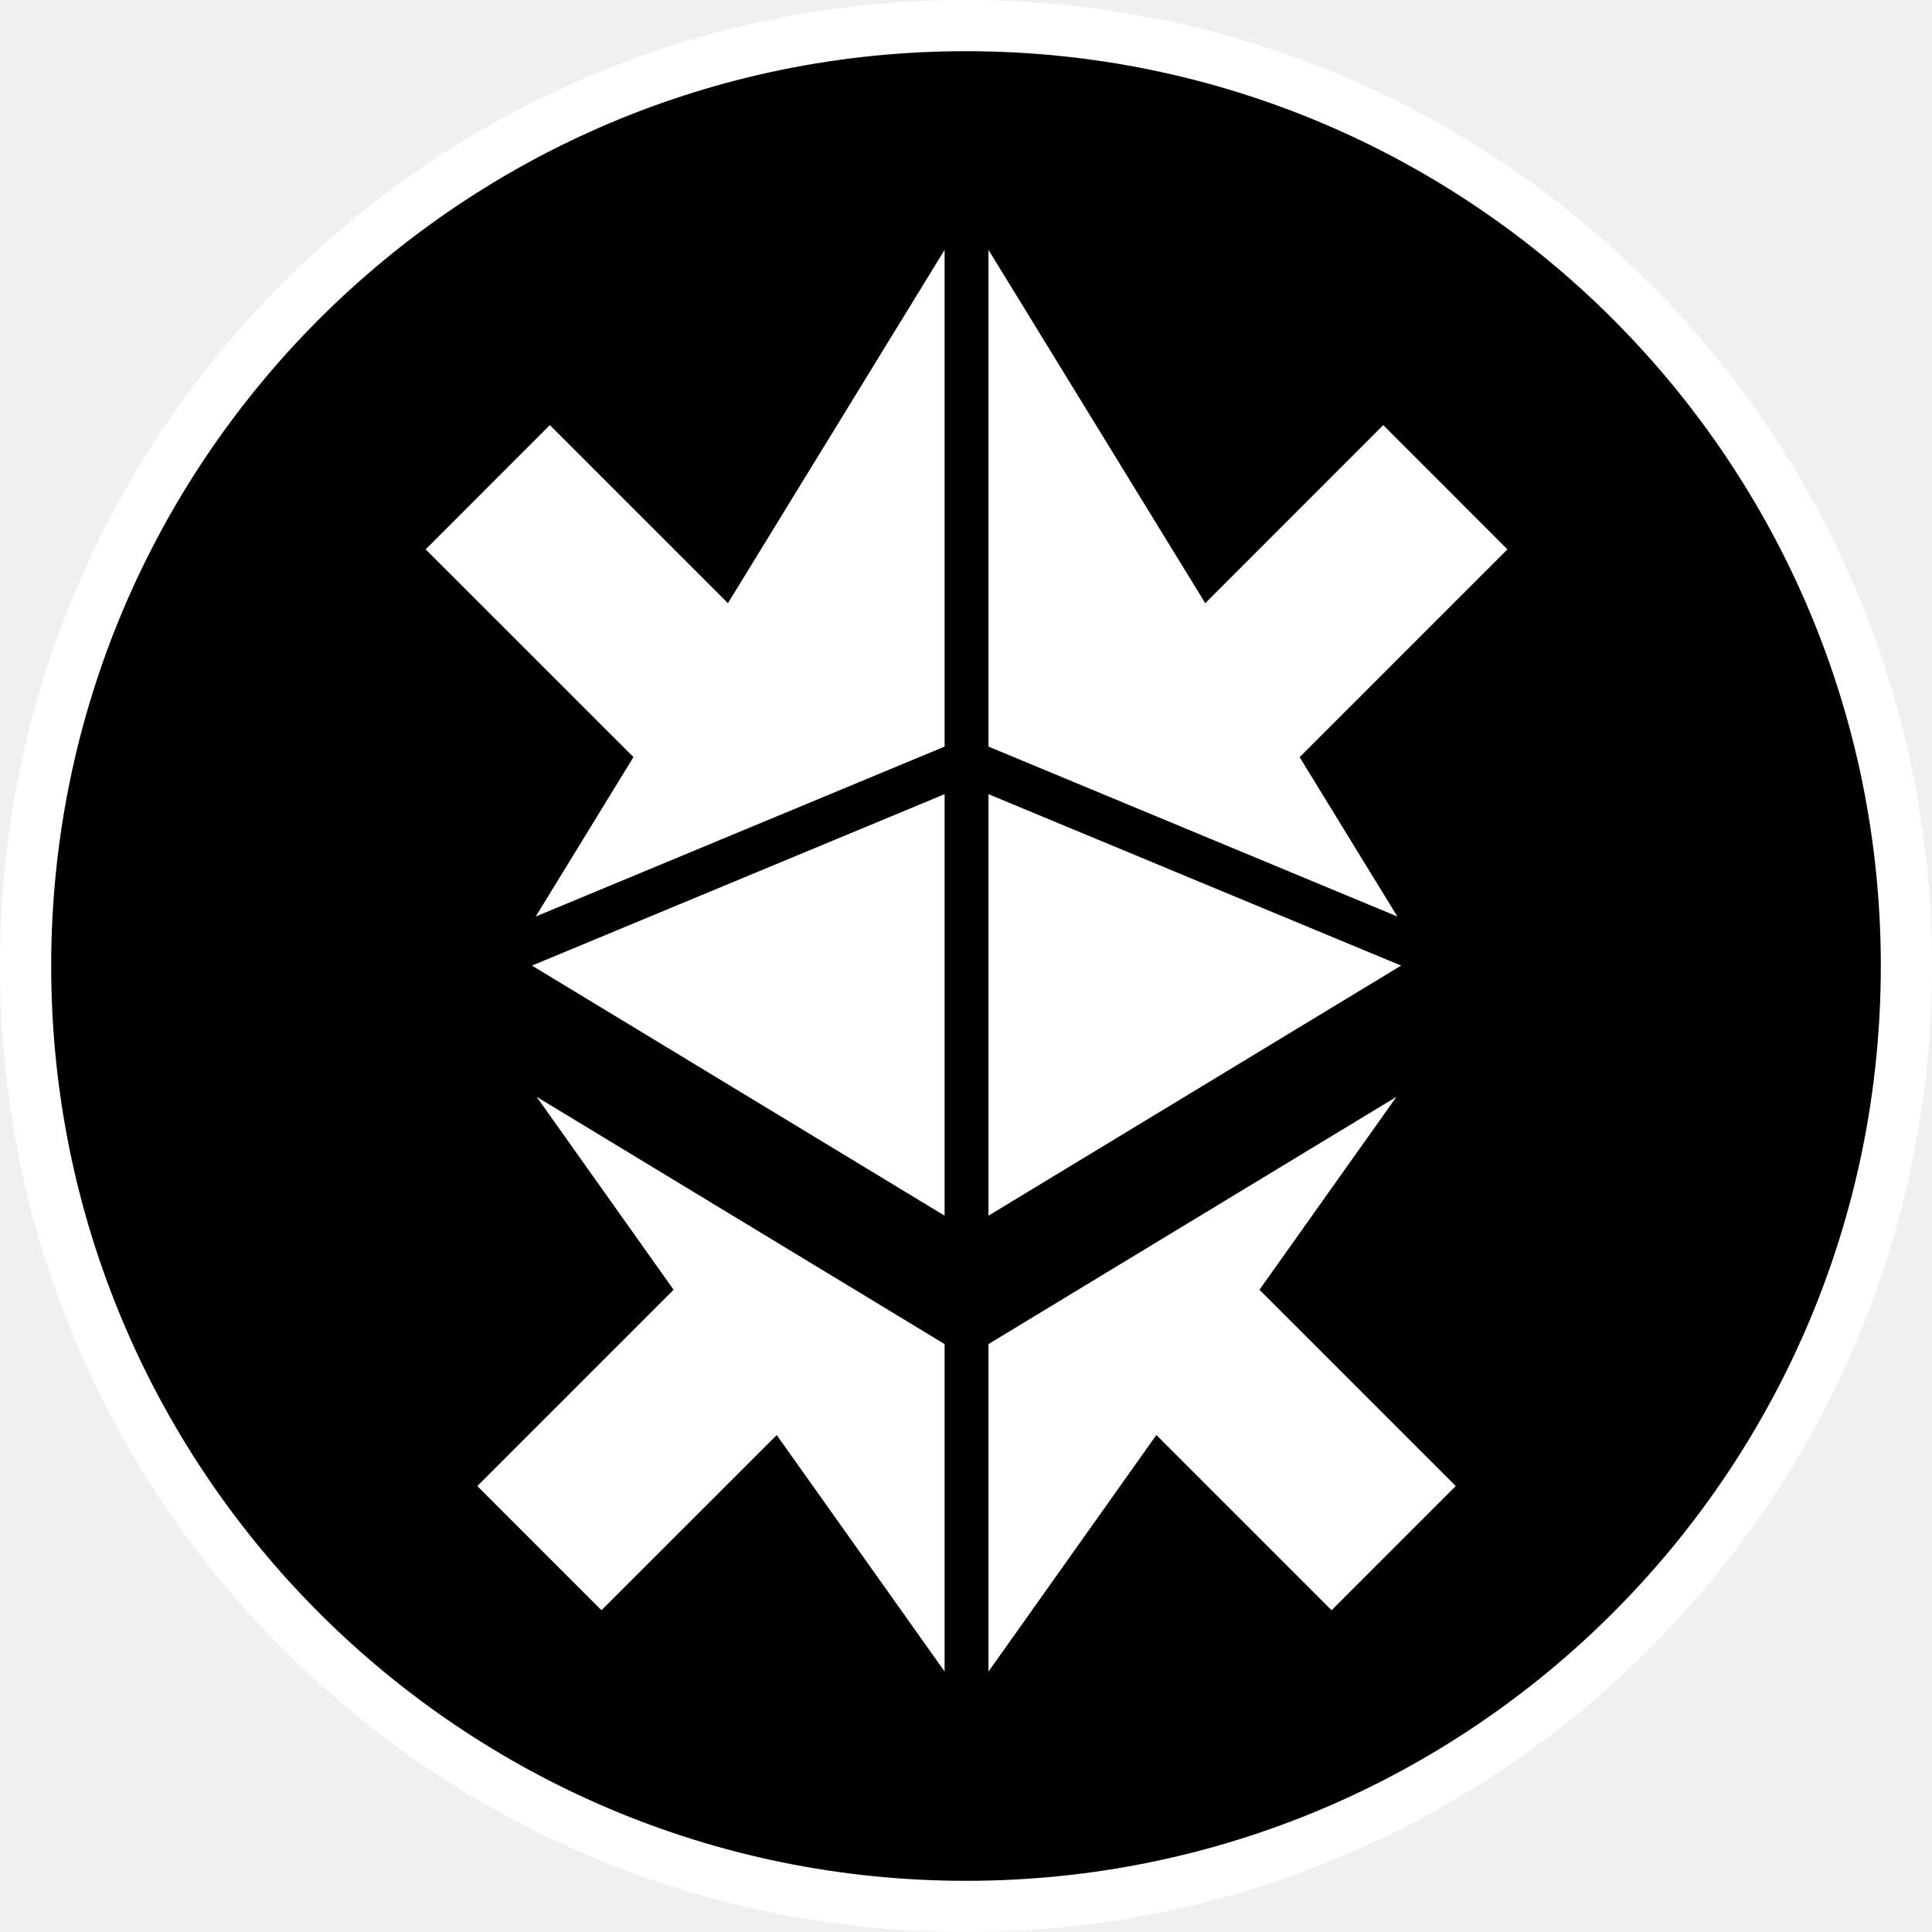
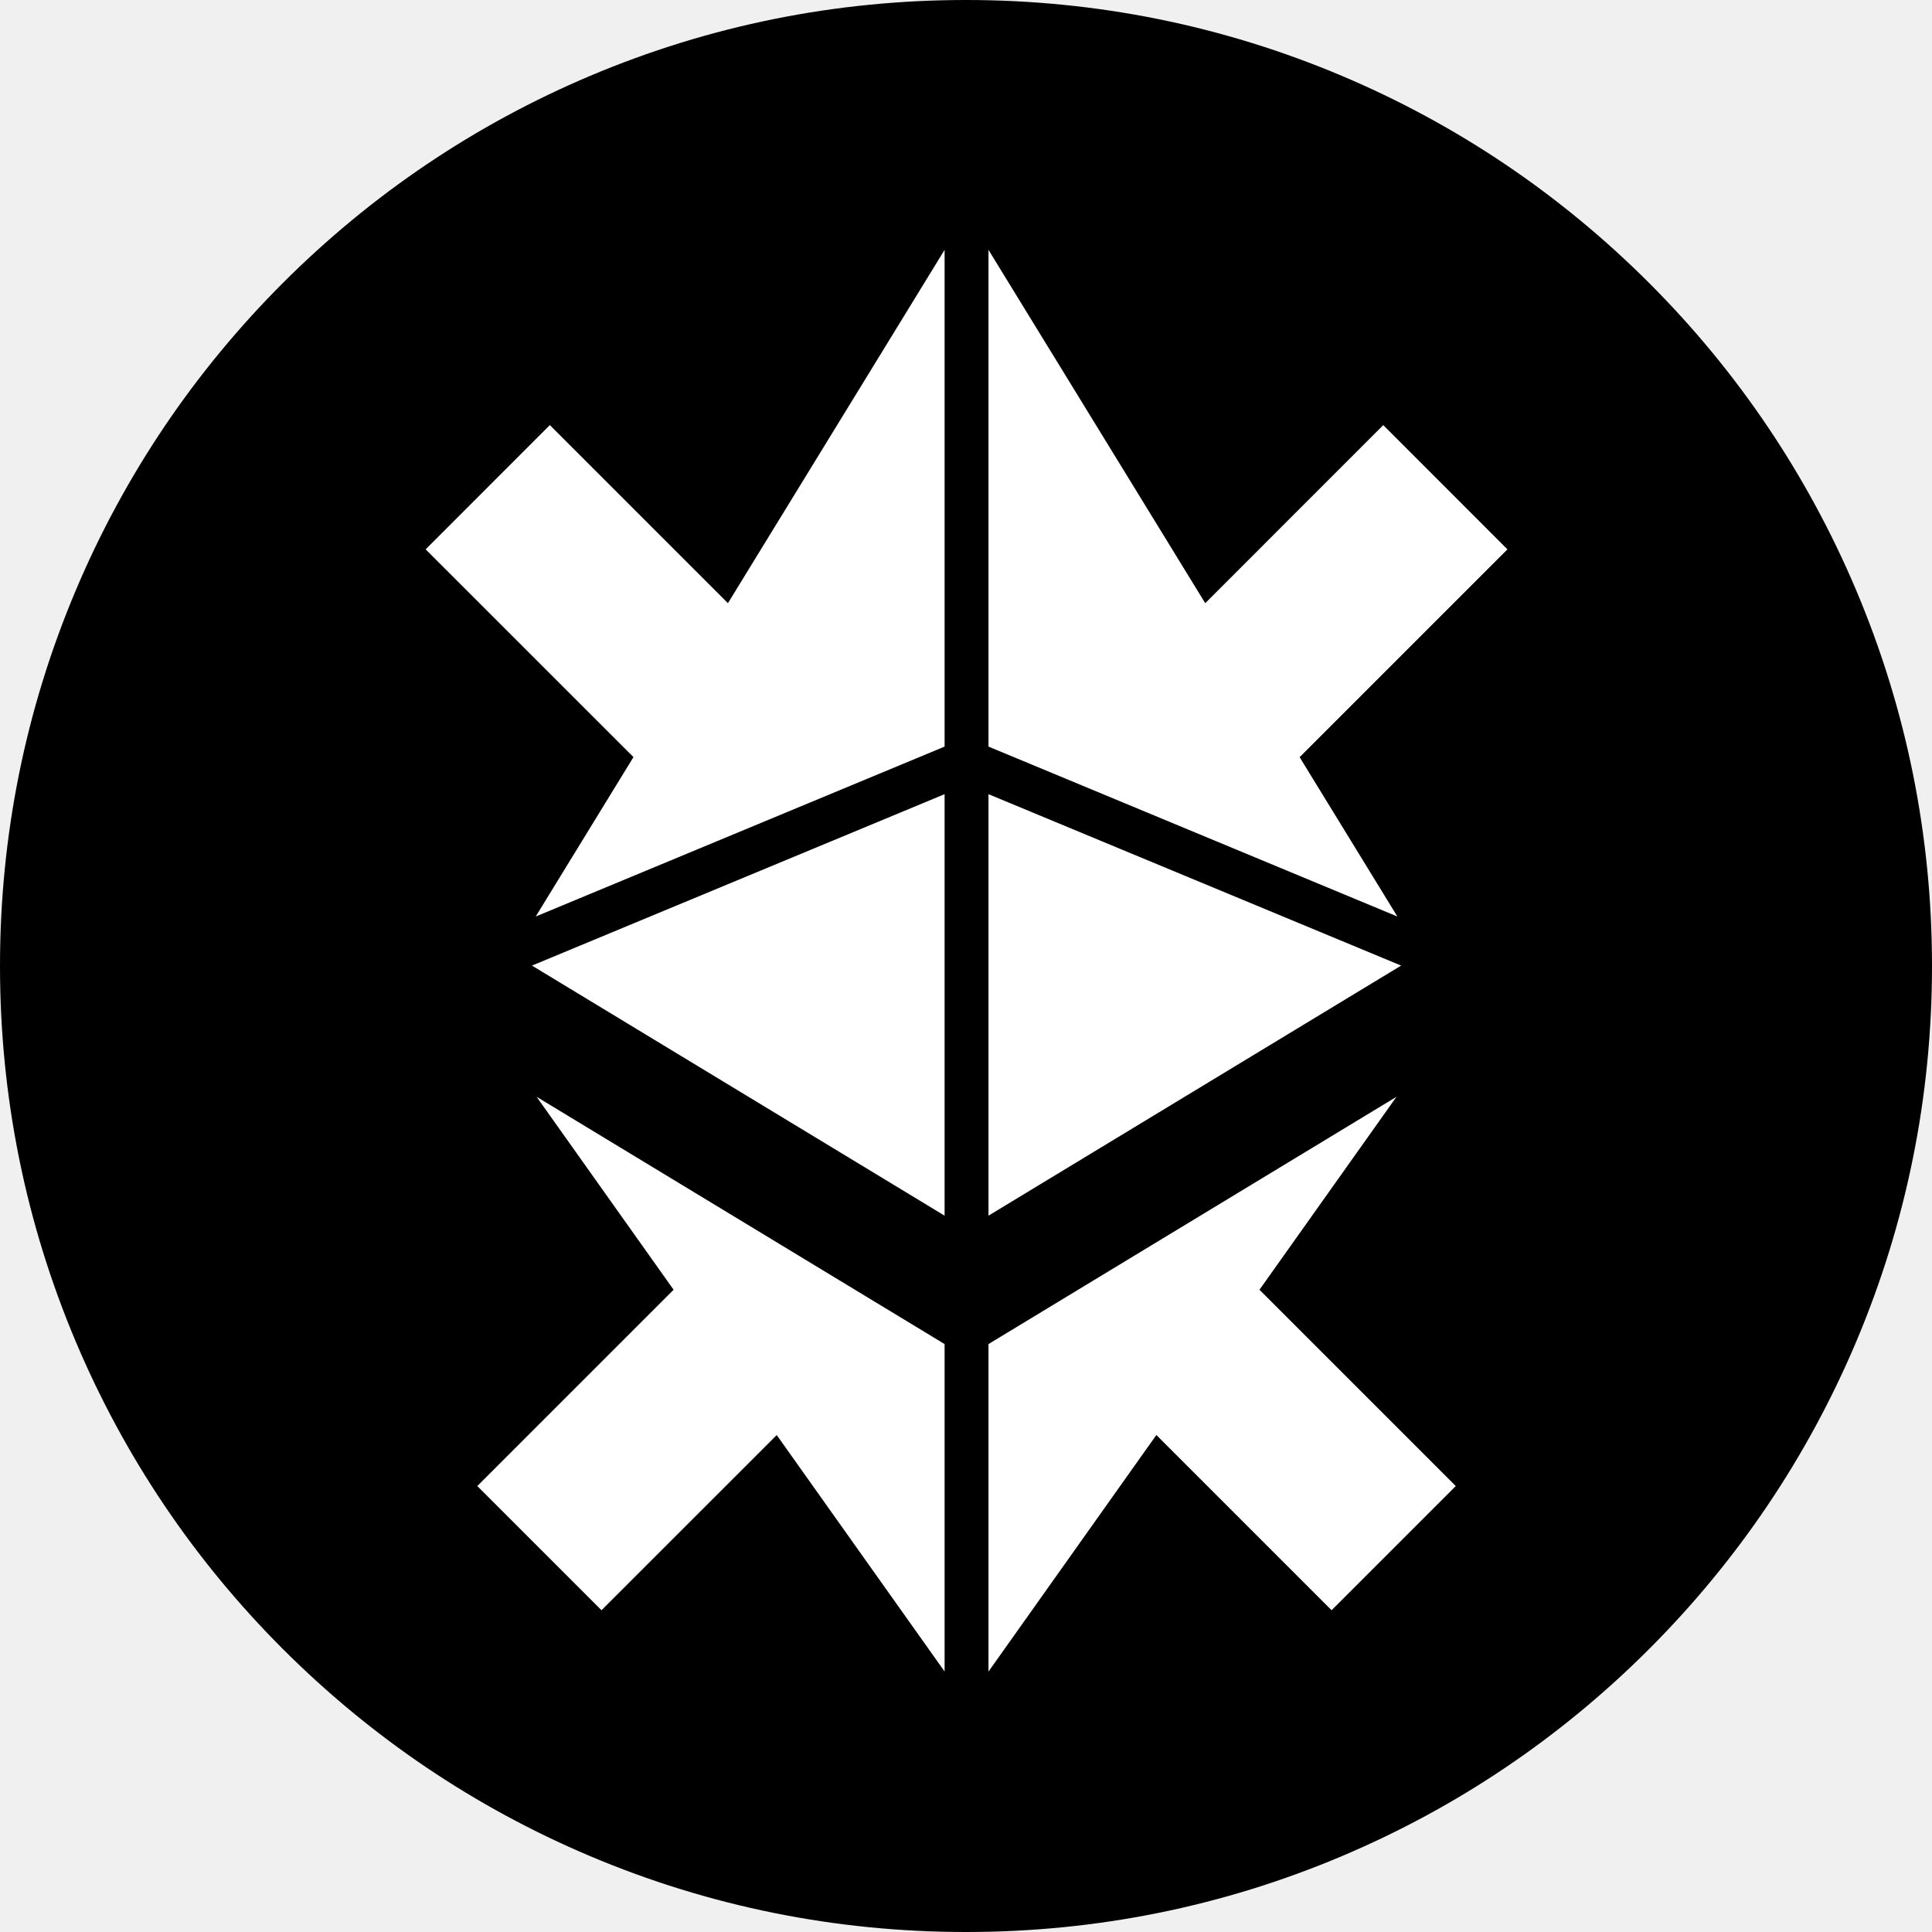
<svg xmlns="http://www.w3.org/2000/svg" width="256" height="256" viewBox="0 0 256 256" fill="none">
-   <g clip-path="url(#clip0_1323_231)">
-     <path d="M128 256C110.723 256 93.961 252.613 78.175 245.939C62.93 239.491 49.247 230.261 37.489 218.511C25.739 206.762 16.509 193.07 10.061 177.825C3.387 162.039 0 145.277 0 128C0 110.723 3.387 93.961 10.061 78.175C16.509 62.93 25.739 49.247 37.489 37.489C49.247 25.739 62.93 16.509 78.175 10.061C93.961 3.387 110.723 0 128 0C145.277 0 162.039 3.387 177.825 10.061C193.07 16.509 206.753 25.739 218.511 37.489C230.261 49.238 239.491 62.93 245.939 78.175C252.613 93.961 256 110.723 256 128C256 145.277 252.613 162.039 245.939 177.825C239.491 193.07 230.261 206.753 218.511 218.511C206.762 230.261 193.07 239.491 177.825 245.939C162.039 252.622 145.277 256 128 256Z" fill="white" />
-     <path d="M128 249.218C194.947 249.218 249.218 194.947 249.218 128C249.218 61.054 194.947 6.783 128 6.783C61.053 6.783 6.782 61.054 6.782 128C6.782 194.947 61.053 249.218 128 249.218Z" fill="black" />
-     <path d="M130.98 105.232V161.081L185.655 127.946L130.98 105.232Z" fill="white" />
-     <path d="M130.98 98.928L185.159 121.443L172.208 100.328L199.744 72.792L183.289 56.328L159.7 79.926L130.98 33.108V98.928Z" fill="white" />
-     <path d="M125.164 161.081V105.232L70.489 127.946L125.164 161.081Z" fill="white" />
-     <path d="M70.986 121.443L125.164 98.928V33.108L96.454 79.926L72.855 56.328L56.4 72.792L83.936 100.319L70.986 121.443Z" fill="white" />
-     <path d="M185.041 145.331L130.98 178.096V221.491L153.224 190.144L176.444 213.363L192.899 196.908L166.888 170.898L185.041 145.331Z" fill="white" />
-     <path d="M125.164 178.096L71.103 145.331L89.256 170.898L63.246 196.908L79.701 213.363L102.92 190.153L125.164 221.482V178.096Z" fill="white" />
+   <g clip-path="url(#clip0_2880_2)">
+     <mask id="mask0_2880_2" style="mask-type:luminance" maskUnits="userSpaceOnUse" x="0" y="0" width="256" height="256">
+       <path d="M256 0H0V256H256V0Z" fill="white" />
+     </mask>
+     <g mask="url(#mask0_2880_2)">
+       <path d="M128 256C110.723 256 93.961 252.613 78.175 245.939C62.93 239.491 49.247 230.261 37.489 218.511C25.739 206.762 16.509 193.07 10.061 177.825C3.387 162.039 0 145.277 0 128C0 110.723 3.387 93.961 10.061 78.175C16.509 62.93 25.739 49.247 37.489 37.489C49.247 25.739 62.93 16.509 78.175 10.061C93.961 3.387 110.723 0 128 0C145.277 0 162.039 3.387 177.825 10.061C193.07 16.509 206.753 25.739 218.511 37.489C230.261 49.238 239.491 62.93 245.939 78.175C252.613 93.961 256 110.723 256 128C256 145.277 252.613 162.039 245.939 177.825C239.491 193.07 230.261 206.753 218.511 218.511C206.762 230.261 193.07 239.491 177.825 245.939C162.039 252.622 145.277 256 128 256Z" fill="black" />
+       <path d="M128.001 249.218C194.948 249.218 249.219 194.947 249.219 128C249.219 61.054 194.948 6.783 128.001 6.783C61.054 6.783 6.783 61.054 6.783 128C6.783 194.947 61.054 249.218 128.001 249.218Z" fill="black" />
+       <path d="M130.98 105.232V161.081L185.655 127.946L130.98 105.232Z" fill="white" />
+       <path d="M130.98 98.928L185.159 121.443L172.208 100.328L199.744 72.792L183.289 56.328L159.7 79.926L130.98 33.108V98.928Z" fill="white" />
+       <path d="M125.163 161.081V105.232L70.488 127.946L125.163 161.081Z" fill="white" />
+       <path d="M70.986 121.443L125.164 98.928V33.108L96.454 79.926L72.855 56.328L56.4 72.792L83.937 100.319L70.986 121.443Z" fill="white" />
+       <path d="M185.041 145.331L130.98 178.096V221.491L153.224 190.144L176.444 213.363L192.899 196.908L166.888 170.898L185.041 145.331Z" fill="white" />
+       <path d="M125.164 178.096L71.103 145.331L89.256 170.898L63.246 196.908L79.701 213.363L102.92 190.153L125.164 221.482V178.096Z" fill="white" />
+     </g>
  </g>
  <defs>
-     <clipPath id="clip0_1323_231">
+     <clipPath id="clip0_2880_2">
      <rect width="256" height="256" fill="white" />
    </clipPath>
  </defs>
</svg>
